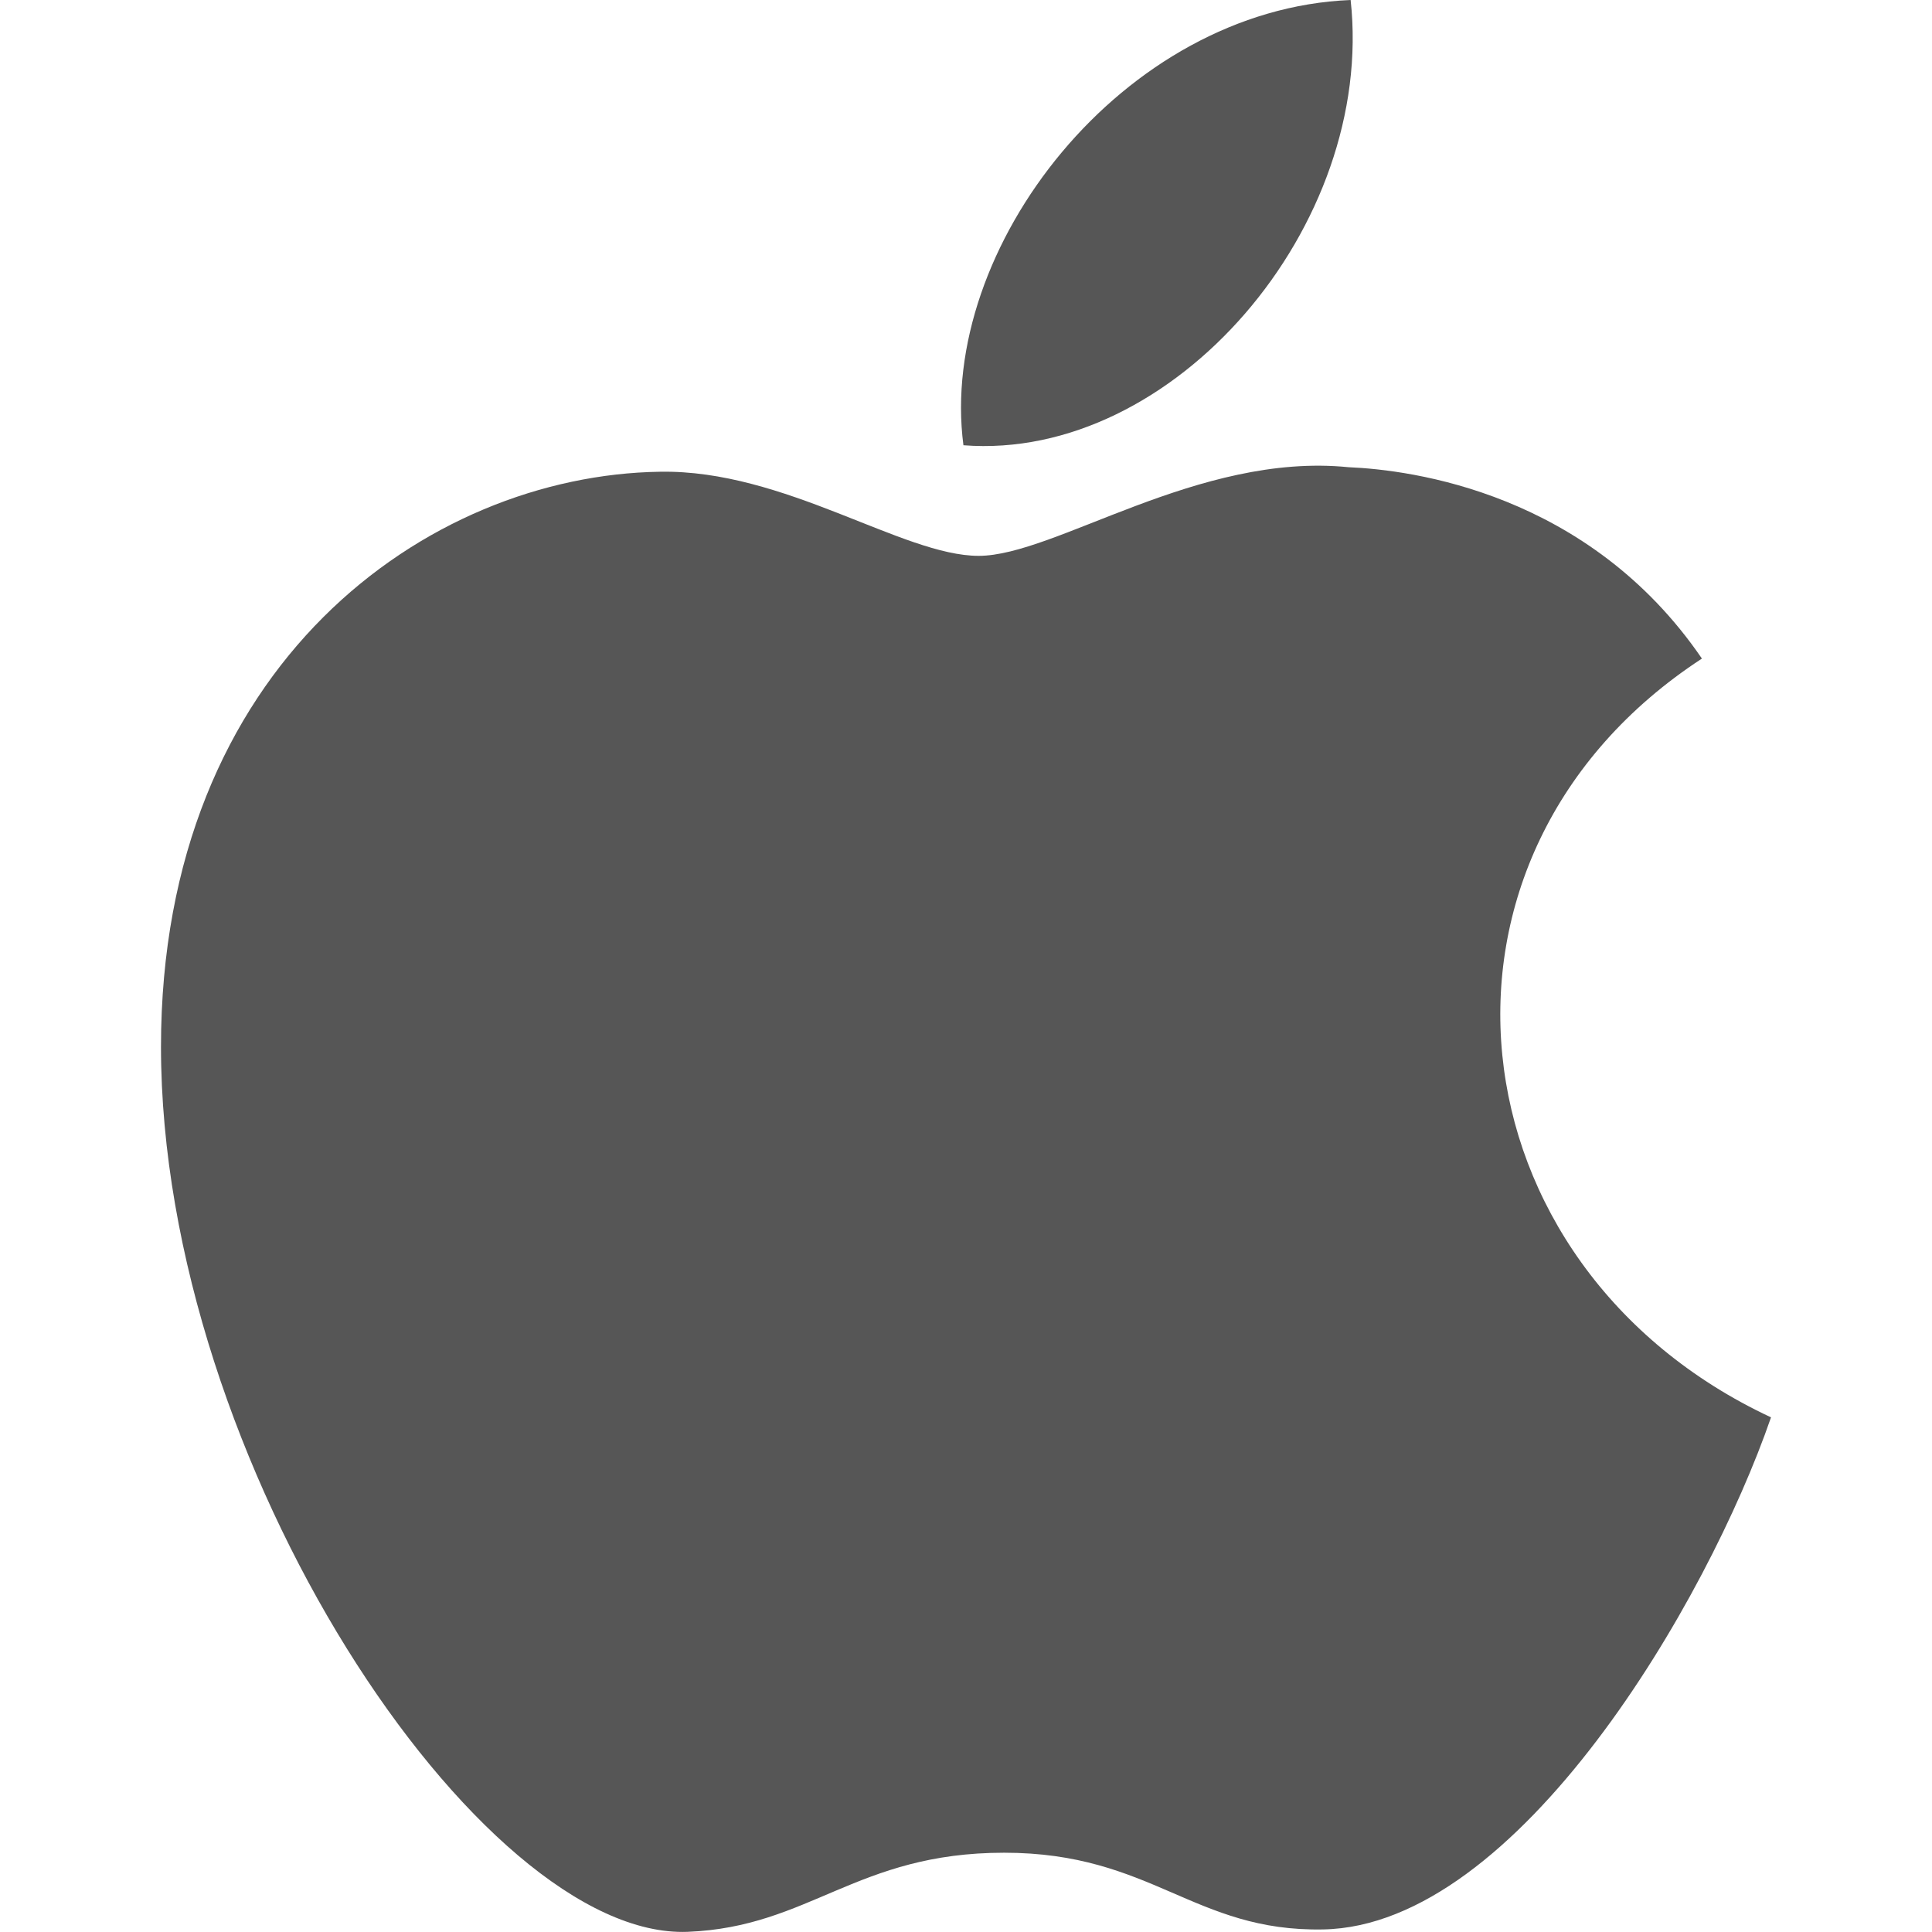
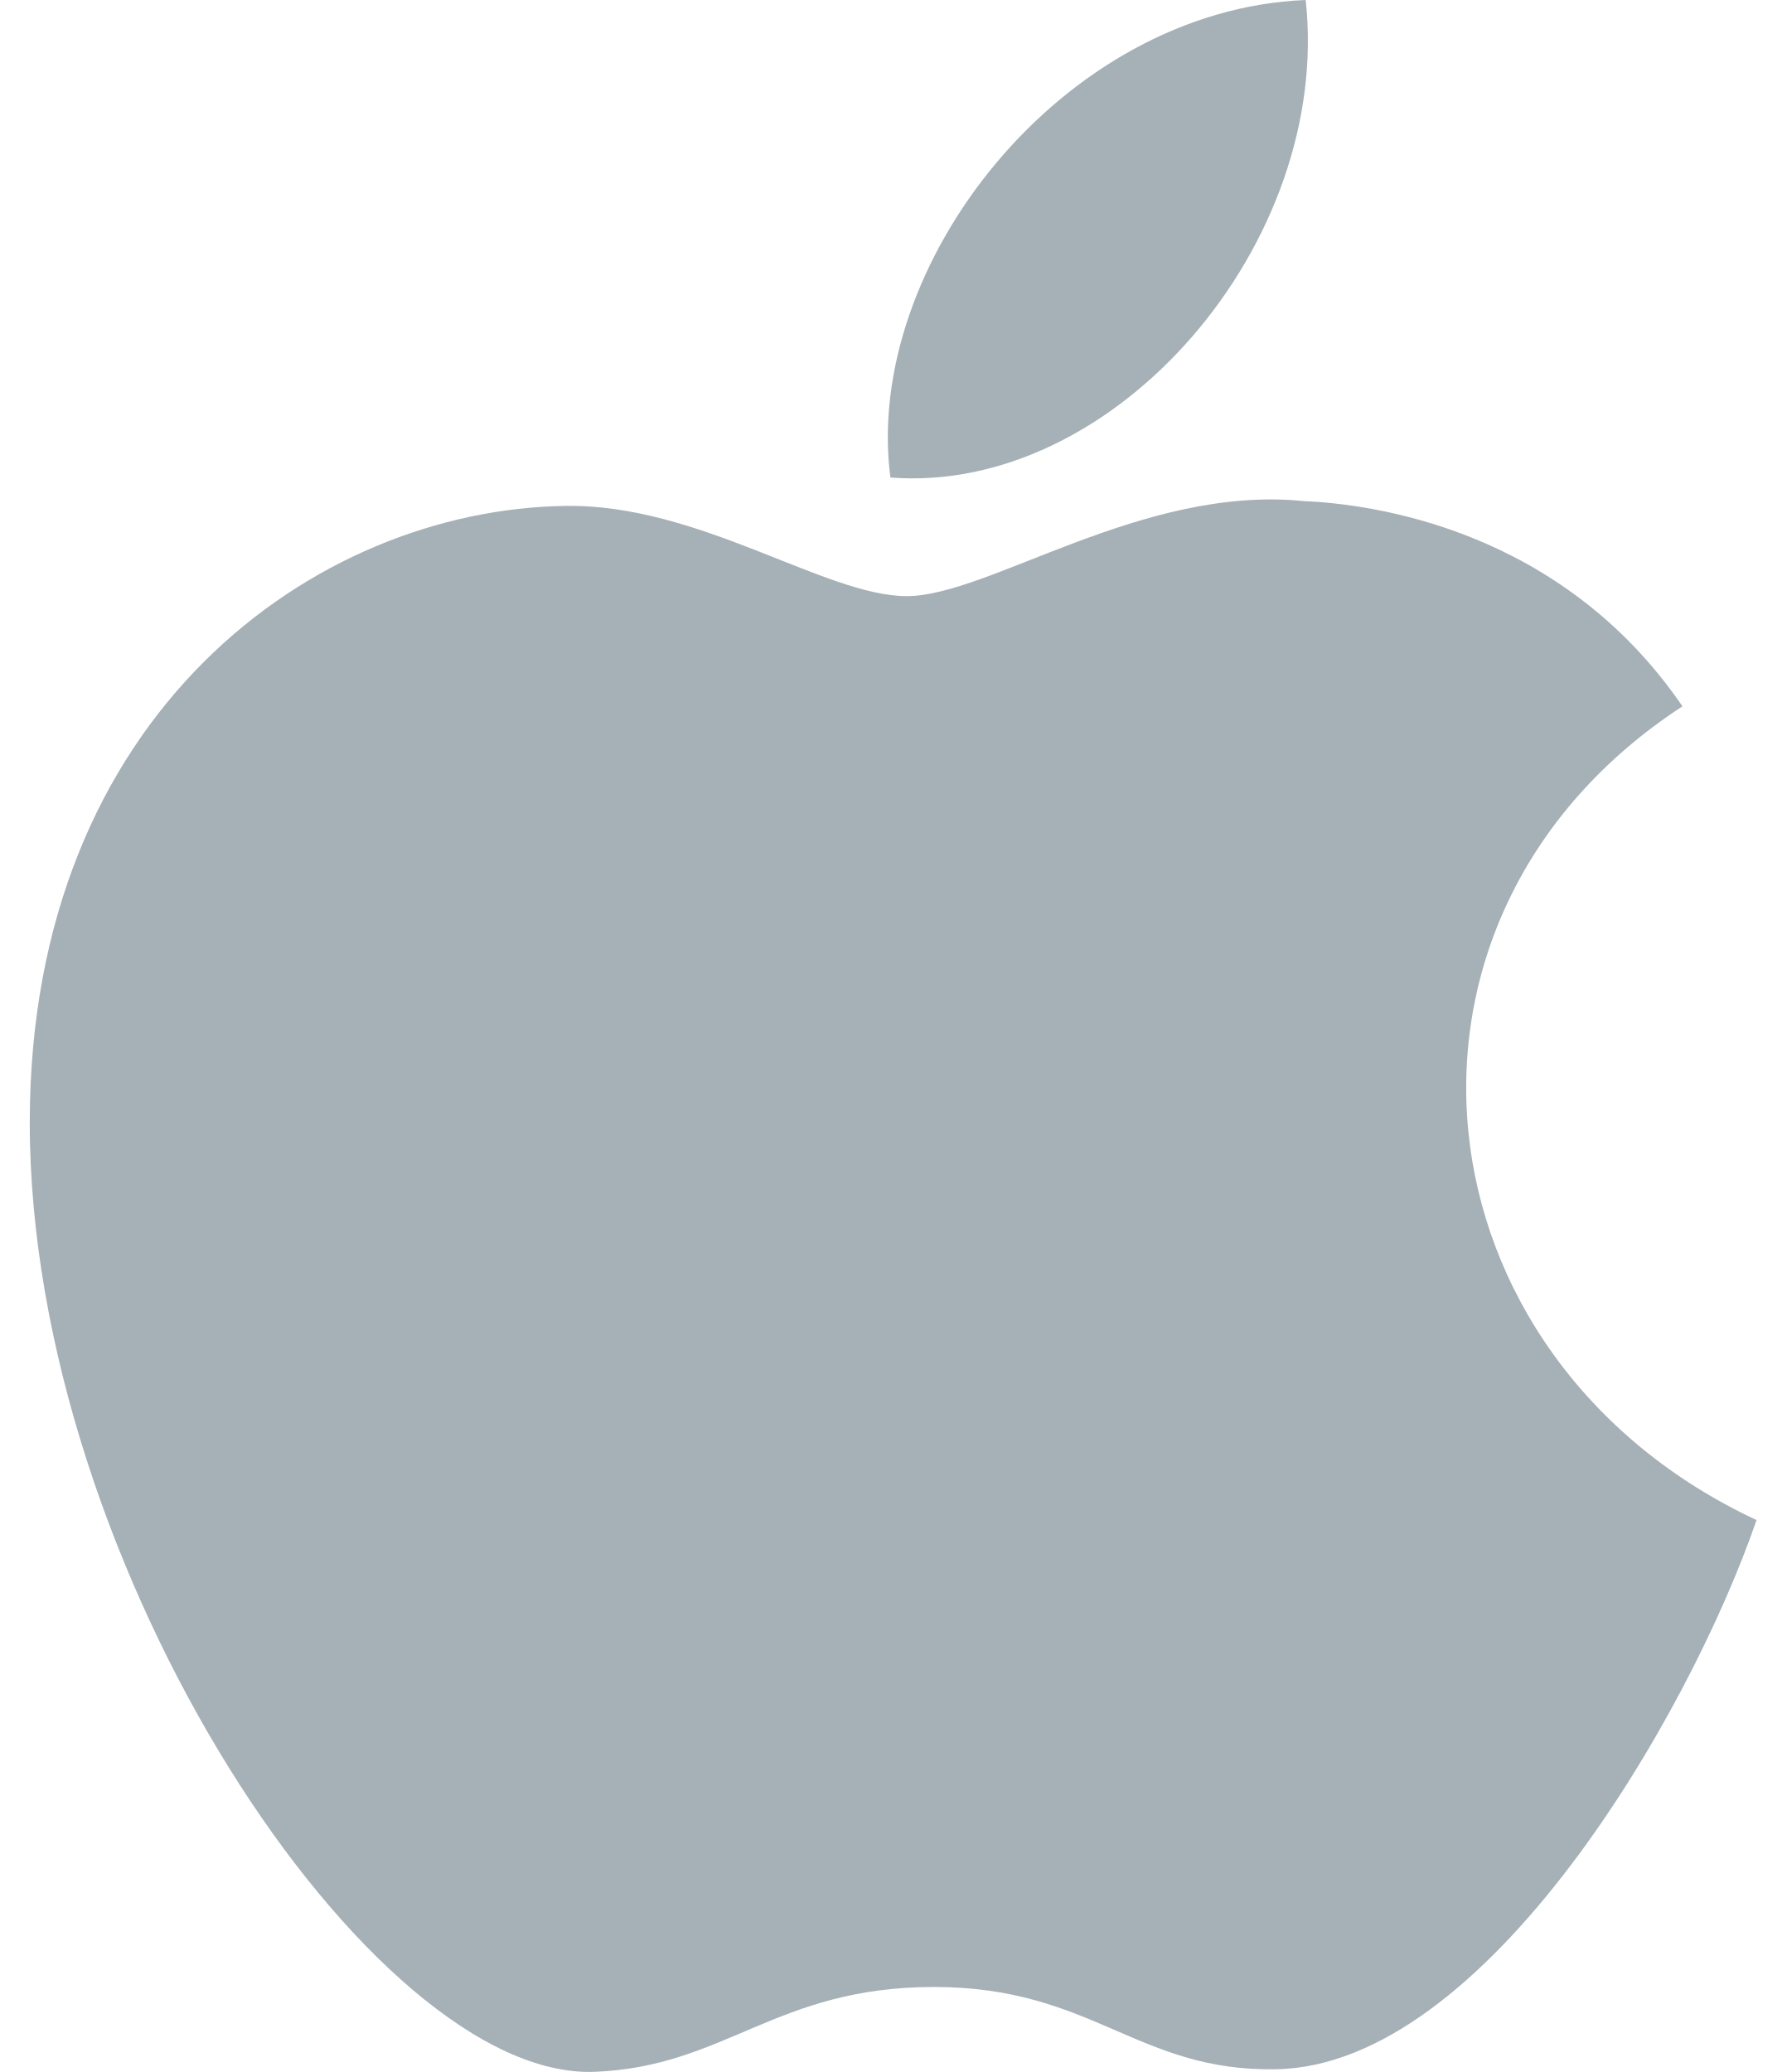
- <svg xmlns="http://www.w3.org/2000/svg" width="58" height="58" viewBox="0 0 58 58" fill="none">
-   <path d="M53.167 42.55C51.267 48.06 45.581 57.816 39.723 57.923C35.837 57.998 34.587 55.62 30.145 55.62C25.706 55.62 24.317 57.85 20.643 57.995C14.428 58.234 4.833 43.913 4.833 31.424C4.833 19.952 12.828 14.266 19.812 14.162C23.558 14.094 27.096 16.687 29.38 16.687C31.673 16.687 35.97 13.57 40.486 14.026C42.376 14.106 47.686 14.788 51.093 19.771C42.053 25.672 43.461 38.014 53.167 42.55ZM40.547 0C33.717 0.276 28.145 7.441 28.923 13.367C35.235 13.857 41.291 6.781 40.547 0Z" fill="#565656" />
+ <svg xmlns="http://www.w3.org/2000/svg" width="50" height="58" viewBox="0 0 50 58" fill="none">
+   <path d="M49.167 42.55C47.267 48.06 41.581 57.816 35.723 57.923C31.837 57.998 30.587 55.62 26.145 55.62C21.706 55.62 20.317 57.85 16.643 57.995C10.428 58.234 0.833 43.913 0.833 31.424C0.833 19.952 8.828 14.266 15.812 14.162C19.558 14.094 23.096 16.687 25.38 16.687C27.673 16.687 31.97 13.57 36.486 14.026C38.376 14.106 43.686 14.788 47.093 19.771C38.053 25.672 39.461 38.014 49.167 42.55ZM36.547 0C29.717 0.276 24.145 7.441 24.923 13.367C31.235 13.857 37.291 6.781 36.547 0Z" fill="#A6B1B7" />
</svg>
